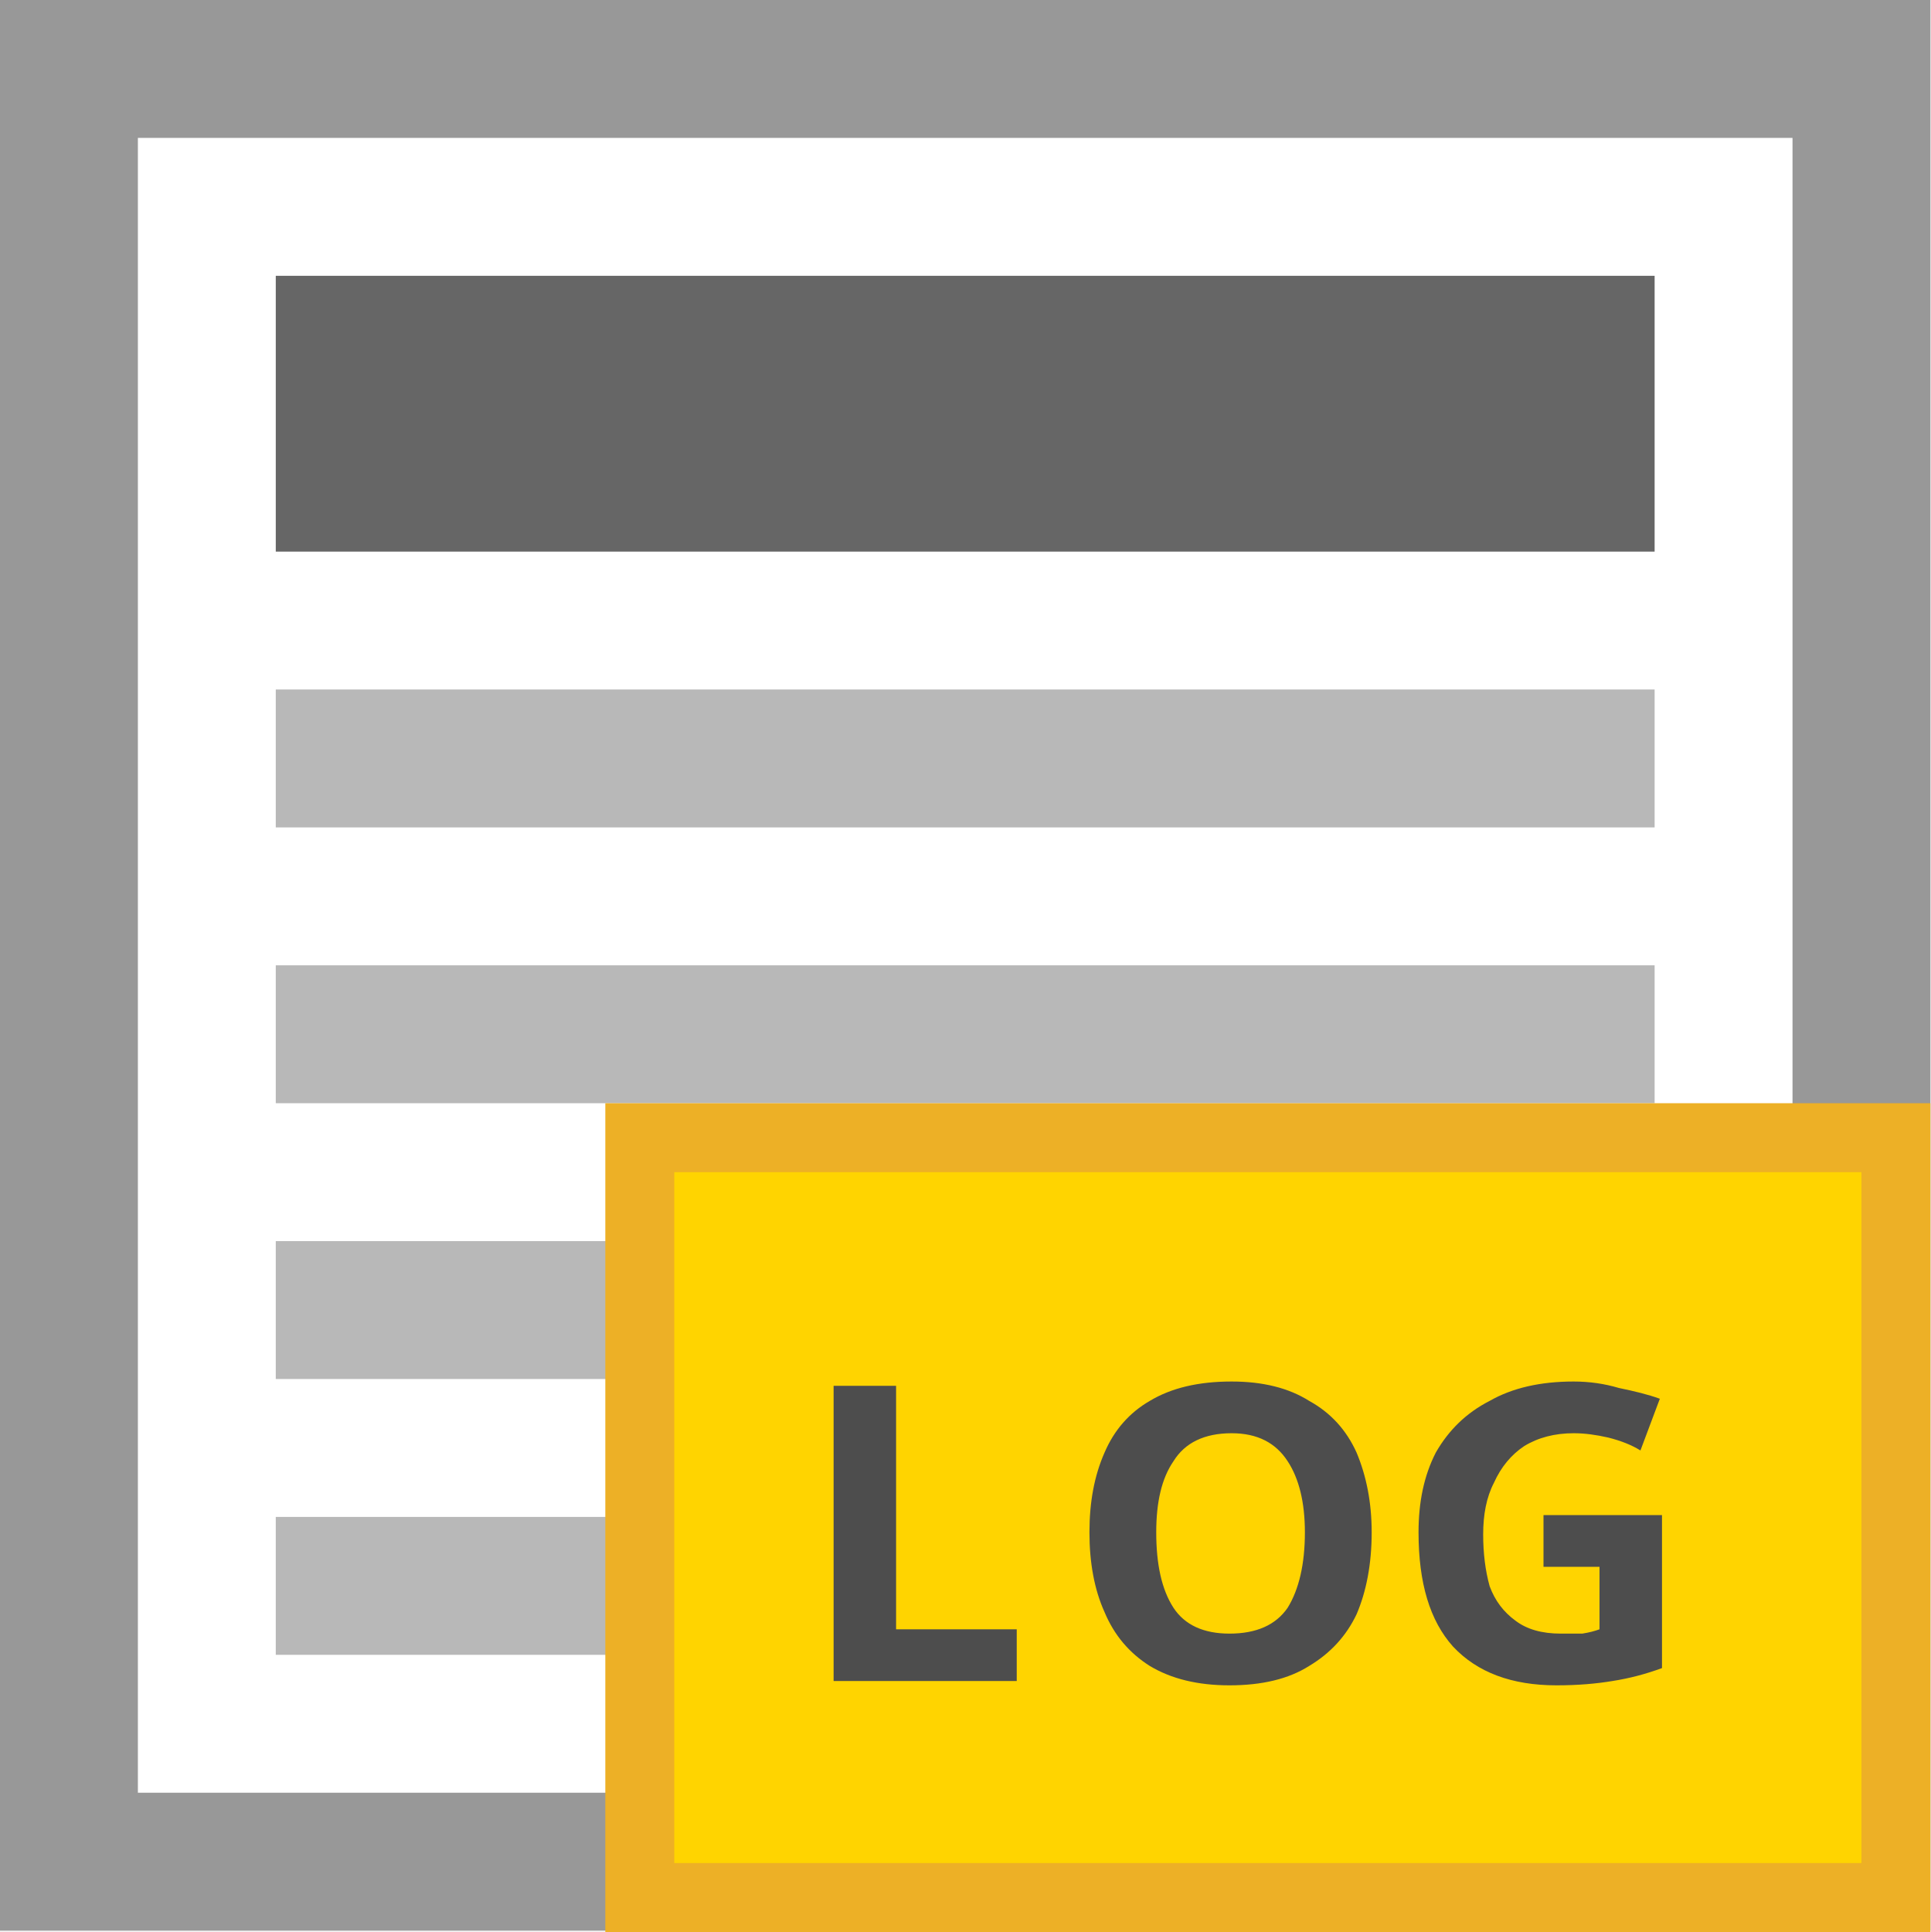
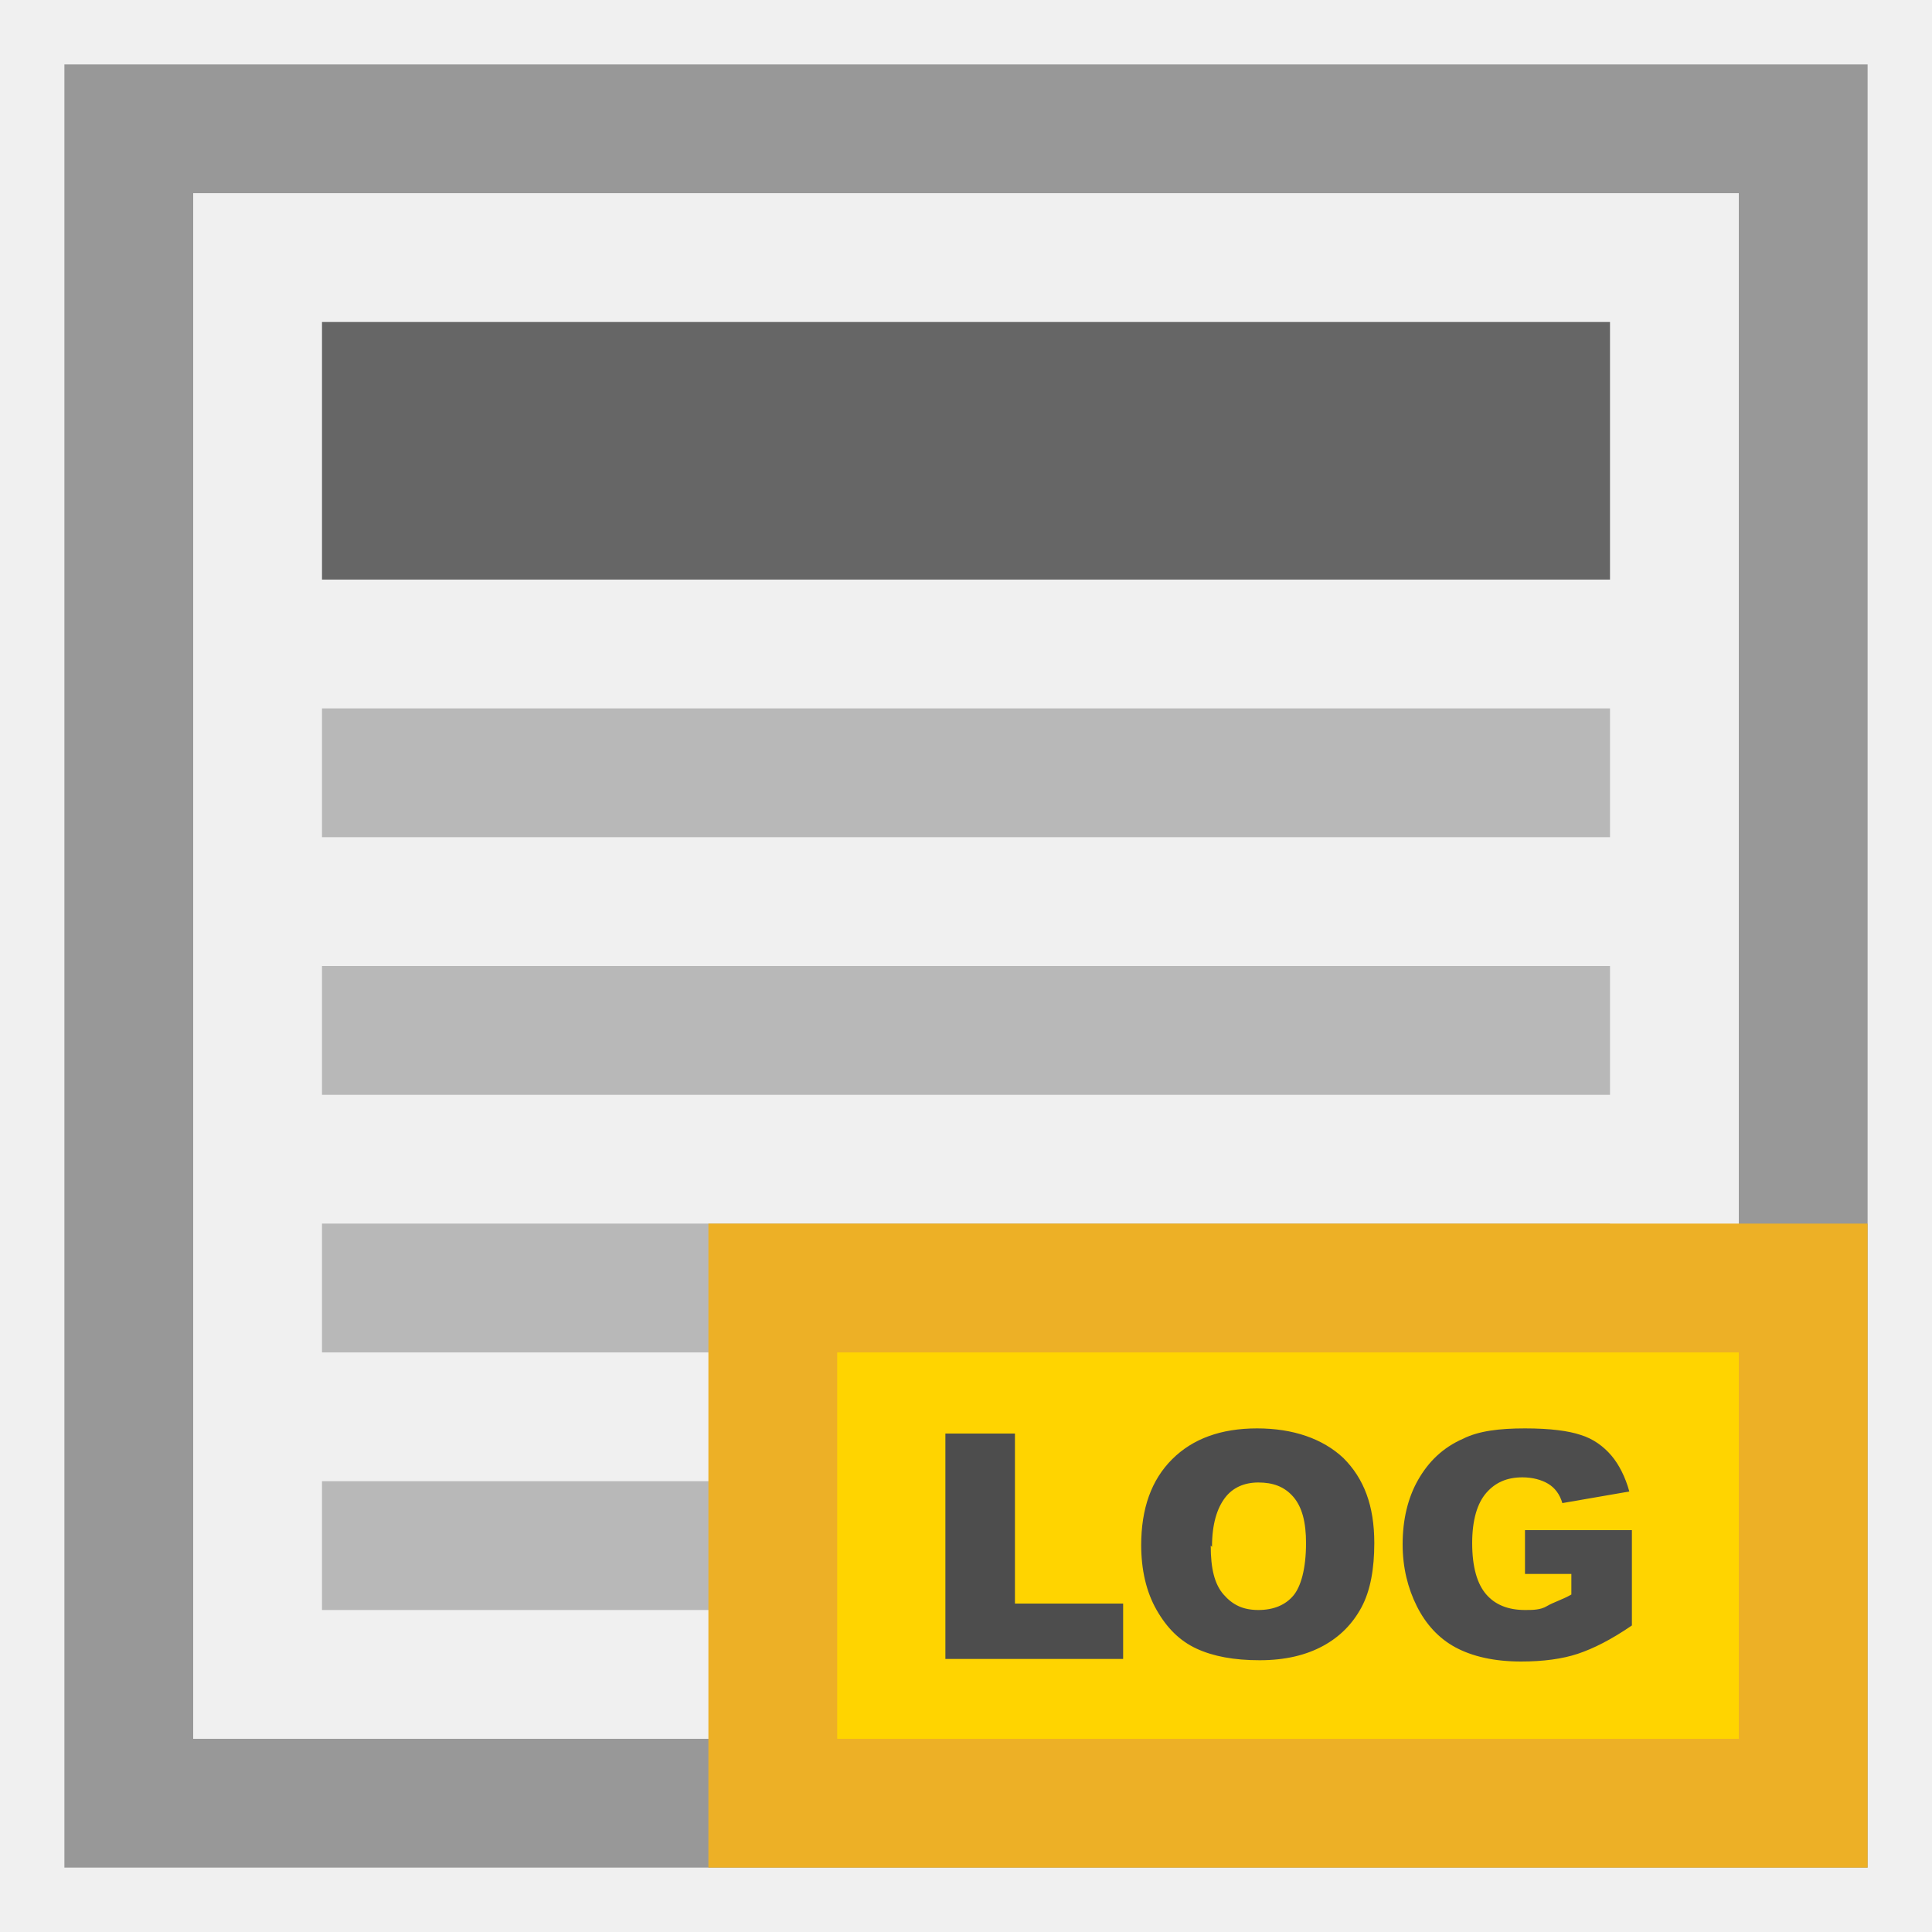
- <svg xmlns="http://www.w3.org/2000/svg" id="Ebene_2" data-name="Ebene 2" viewBox="0 0 14 14.01">
-   <defs>
-     <style>
-       .cls-1 {
-         fill: #4d4d4d;
-         font-family: Arial-Black, 'Arial Black';
-         font-size: 3px;
-         font-weight: 800;
-       }
- 
-       .cls-2 {
-         letter-spacing: -.02em;
-       }
- 
-       .cls-3 {
-         fill: #fff;
-       }
- 
-       .cls-4 {
-         fill: #edb026;
-       }
- 
-       .cls-5 {
-         fill: #ffd400;
-       }
- 
-       .cls-6 {
-         fill: #989898;
-       }
- 
-       .cls-7 {
-         fill: #b8b8b8;
-       }
- 
-       .cls-8 {
-         fill: #666;
-       }
-     </style>
-   </defs>
-   <g id="Ebene_1-2" data-name="Ebene 1">
-     <g>
-       <path class="cls-3" d="m0,0h14v14H0V0Z" />
-       <path class="cls-6" d="m0,0v14h14V0H0Zm1,1h12v12H1V1Z" />
-       <path class="cls-8" d="m2,2h10v2H2v-2Z" />
-       <path class="cls-7" d="m2,5h10v1H2v-1Zm0,2h10v1H2v-1Zm0,2h3.53v1h-3.53v-1Zm0,2h3.53v1h-3.53v-1Z" />
-       <g>
-         <g>
-           <rect class="cls-5" x="4.64" y="8.25" width="9.11" height="5.51" />
-           <path class="cls-4" d="m13.5,8.5v5.01H4.89v-5.01h8.61m.5-.5H4.39v6.01h9.61v-6.01h0Z" />
-         </g>
-         <text class="cls-1" transform="translate(5.78 12.19)">
-           <tspan class="cls-2" x="0" y="0">L</tspan>
-           <tspan x="1.95" y="0">OG</tspan>
-         </text>
-       </g>
-     </g>
+ <svg xmlns="http://www.w3.org/2000/svg" id="b" viewBox="0 0 15 15">
+   <g id="c">
+     <path d="m13.5,1.5v12H1.5V1.5h12m1-1H.5v14h14V.5h0Z" fill="#989898" />
+     <path d="m12.5,4.5H2.5v-2h10v2Z" fill="#666" />
+     <path d="m12.5,6.5H2.5v-1h10v1Zm0,1H2.5v1h10v-1Zm0,2H2.5v1h10v-1Zm0,2H2.5v1h10v-1Z" fill="#b8b8b8" />
+     <path d="m6,14v-4h8v4H6Z" fill="#ffd400" />
+     <path d="m13.5,10.5v3h-7v-3h7m1-1H5.5v5h9v-5h0Z" fill="#edb026" />
+     <path d="m7.34,11.13h.54v1.32h.84v.43h-1.38v-1.75Zm1.52.87c0-.29.08-.51.24-.67s.38-.24.66-.24.51.08.67.23c.16.16.24.37.24.66,0,.2-.03.37-.1.5-.07.13-.17.23-.3.3-.13.07-.29.11-.49.11s-.36-.03-.49-.09c-.13-.06-.23-.16-.31-.3s-.12-.31-.12-.51Zm.54,0c0,.18.03.3.1.38.07.08.15.12.27.12s.21-.04.27-.11c.06-.07.1-.21.1-.41,0-.16-.03-.28-.1-.36-.07-.08-.16-.11-.27-.11s-.2.04-.26.12-.1.2-.1.38Zm2.44.24v-.36h.83v.74c-.16.11-.3.18-.42.22-.12.04-.27.06-.44.06-.21,0-.38-.04-.51-.11-.13-.07-.23-.18-.3-.32-.07-.14-.11-.3-.11-.48,0-.19.04-.36.12-.5.08-.14.19-.25.35-.32.12-.06.28-.08.48-.08s.34.02.43.05c.1.03.18.09.24.16.06.07.11.17.14.28l-.52.09c-.02-.07-.06-.12-.11-.15-.05-.03-.12-.05-.2-.05-.12,0-.21.04-.28.12-.07.08-.11.21-.11.39,0,.19.04.32.11.4.07.08.17.12.3.12.06,0,.12,0,.17-.03s.12-.05.19-.09v-.16h-.36Z" fill="#4d4d4d" />
  </g>
</svg>
